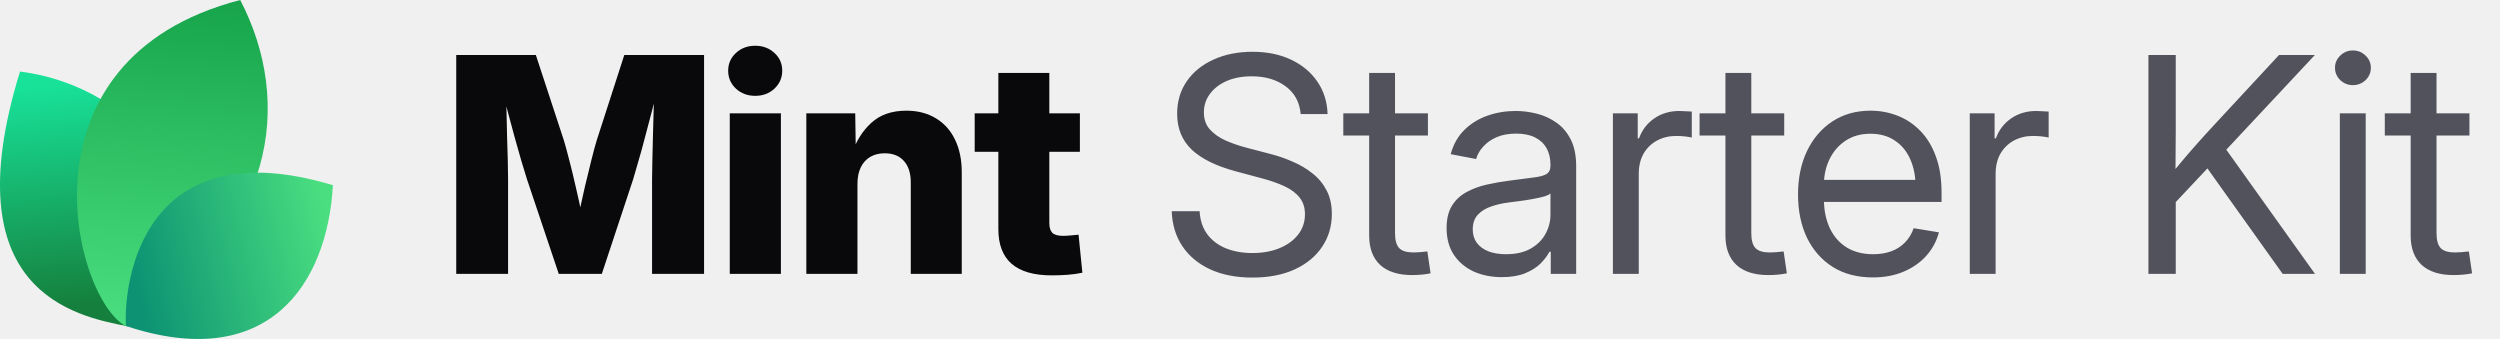
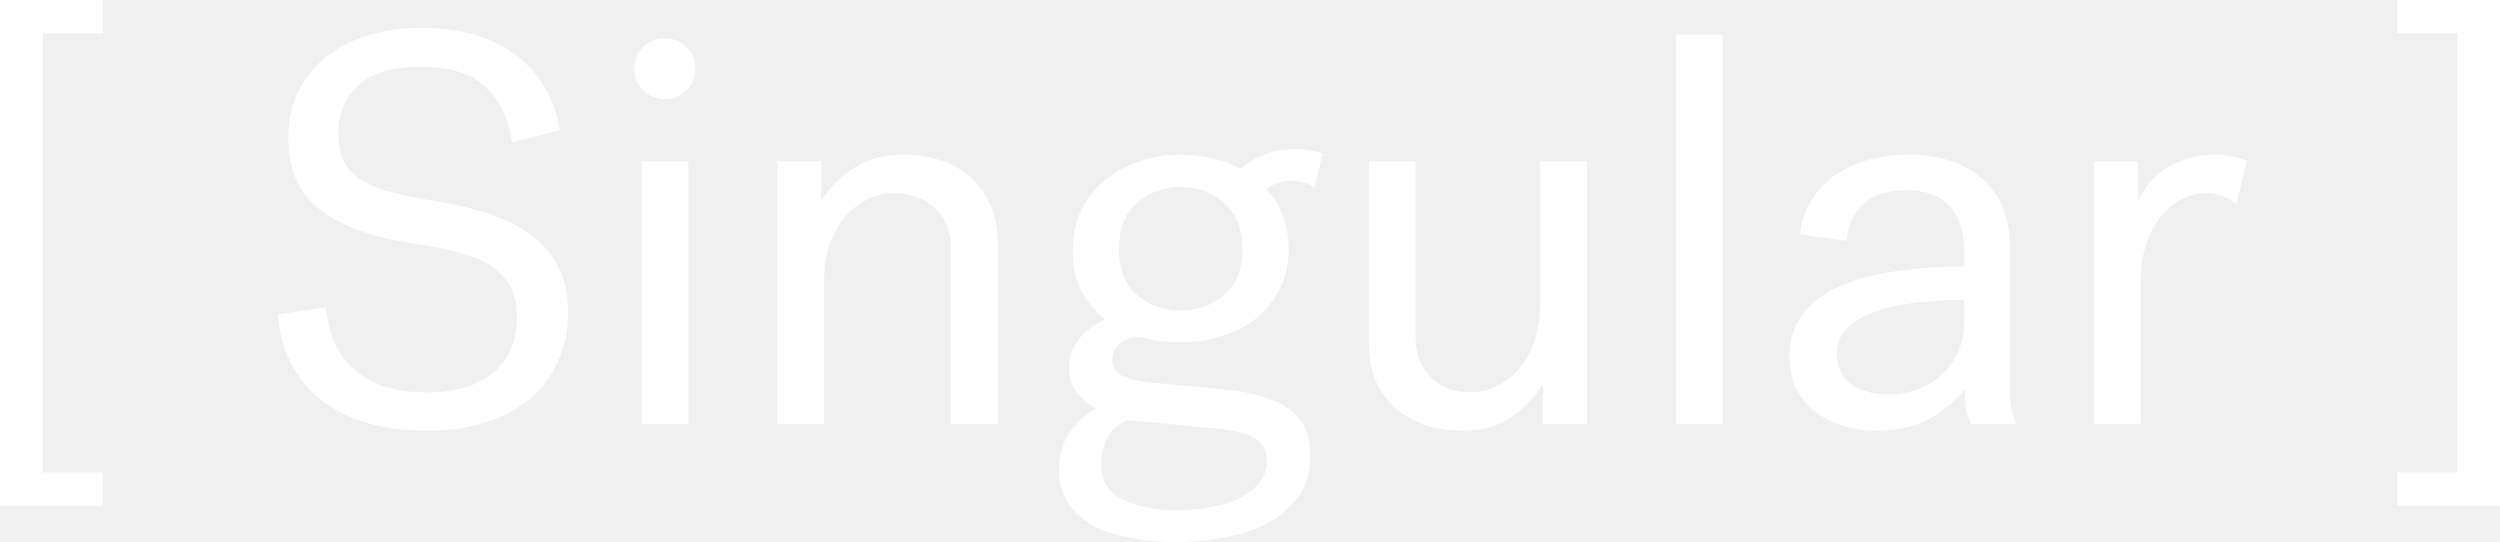
- <svg xmlns="http://www.w3.org/2000/svg" width="177" height="24" viewBox="0 0 177 24" fill="none">
-   <path d="M9.061 23.108C5.268 22.377 -3.391 20.627 1.417 5.064C9.634 6.099 16.973 14.064 9.061 23.108Z" fill="url(#paint0_linear_17557_2020)" />
-   <path d="M8.919 23.094C5.276 21.222 0.784 4.209 17.007 0C20.757 7.193 19.621 16.545 8.919 23.094Z" fill="url(#paint1_linear_17557_2020)" />
-   <path d="M8.914 23.079C8.735 19.882 10.159 9.085 23.57 13.111C23.181 20.123 18.984 26.418 8.914 23.079Z" fill="url(#paint2_linear_17557_2020)" />
-   <path d="M32.301 19.392V3.894H37.938L39.925 9.948C40.036 10.315 40.164 10.787 40.31 11.362C40.462 11.938 40.611 12.552 40.757 13.204C40.91 13.855 41.048 14.483 41.173 15.086C41.305 15.682 41.412 16.192 41.495 16.615H40.695C40.771 16.192 40.871 15.682 40.996 15.086C41.128 14.49 41.267 13.866 41.412 13.214C41.565 12.562 41.714 11.948 41.86 11.373C42.005 10.79 42.133 10.315 42.244 9.948L44.2 3.894H49.848V19.392H46.166V12.704C46.166 12.357 46.173 11.917 46.187 11.383C46.2 10.849 46.214 10.27 46.228 9.646C46.249 9.022 46.266 8.391 46.28 7.753C46.301 7.115 46.311 6.519 46.311 5.964H46.623C46.485 6.561 46.332 7.181 46.166 7.826C45.999 8.471 45.833 9.102 45.666 9.719C45.507 10.336 45.351 10.901 45.198 11.414C45.053 11.928 44.928 12.357 44.824 12.704L42.608 19.392H39.561L37.314 12.704C37.203 12.357 37.072 11.928 36.919 11.414C36.773 10.901 36.614 10.34 36.441 9.729C36.274 9.112 36.104 8.481 35.931 7.836C35.764 7.192 35.608 6.567 35.463 5.964H35.827C35.834 6.512 35.844 7.105 35.858 7.743C35.872 8.374 35.886 9.005 35.9 9.636C35.92 10.26 35.938 10.839 35.952 11.373C35.965 11.907 35.972 12.351 35.972 12.704V19.392H32.301ZM51.668 19.392V8.024H55.288V19.392H51.668ZM53.468 6.786C52.927 6.786 52.473 6.616 52.105 6.276C51.738 5.93 51.554 5.507 51.554 5.007C51.554 4.508 51.738 4.088 52.105 3.749C52.473 3.409 52.927 3.239 53.468 3.239C54.009 3.239 54.463 3.409 54.83 3.749C55.198 4.082 55.382 4.501 55.382 5.007C55.382 5.507 55.198 5.93 54.83 6.276C54.463 6.616 54.009 6.786 53.468 6.786ZM60.708 13.027V19.392H57.088V8.024H60.551L60.593 10.967H60.281C60.593 10.024 61.061 9.268 61.685 8.7C62.309 8.124 63.138 7.836 64.171 7.836C64.975 7.836 65.672 8.017 66.262 8.377C66.851 8.731 67.302 9.234 67.614 9.885C67.933 10.537 68.092 11.307 68.092 12.194V19.392H64.483V12.912C64.483 12.26 64.32 11.754 63.994 11.394C63.675 11.033 63.221 10.853 62.632 10.853C62.25 10.853 61.914 10.936 61.623 11.102C61.332 11.269 61.106 11.515 60.947 11.841C60.787 12.16 60.708 12.555 60.708 13.027ZM76.456 8.024V10.749H69.008V8.024H76.456ZM70.683 5.163H74.292V15.783C74.292 16.102 74.361 16.334 74.5 16.48C74.646 16.625 74.899 16.698 75.259 16.698C75.405 16.698 75.596 16.688 75.831 16.667C76.074 16.646 76.251 16.629 76.362 16.615L76.632 19.309C76.313 19.378 75.963 19.427 75.582 19.455C75.207 19.482 74.836 19.496 74.469 19.496C73.2 19.496 72.25 19.222 71.619 18.674C70.995 18.127 70.683 17.308 70.683 16.22V5.163Z" fill="#09090B" />
-   <path d="M88.667 19.652C87.523 19.652 86.528 19.458 85.682 19.07C84.843 18.681 84.188 18.137 83.716 17.437C83.245 16.736 82.992 15.908 82.957 14.951H84.933C84.968 15.596 85.148 16.14 85.474 16.584C85.8 17.021 86.24 17.354 86.795 17.582C87.35 17.804 87.974 17.915 88.667 17.915C89.388 17.915 90.026 17.801 90.581 17.572C91.143 17.343 91.583 17.024 91.902 16.615C92.228 16.199 92.391 15.717 92.391 15.169C92.391 14.698 92.266 14.306 92.017 13.994C91.767 13.675 91.413 13.408 90.956 13.193C90.498 12.978 89.954 12.787 89.323 12.621L87.502 12.132C86.123 11.765 85.082 11.255 84.382 10.603C83.689 9.944 83.342 9.095 83.342 8.055C83.342 7.174 83.571 6.404 84.028 5.746C84.486 5.087 85.117 4.577 85.921 4.217C86.726 3.849 87.645 3.666 88.678 3.666C89.718 3.666 90.63 3.853 91.413 4.227C92.204 4.602 92.824 5.122 93.275 5.787C93.726 6.446 93.965 7.209 93.993 8.076H92.089C92.013 7.23 91.656 6.574 91.018 6.11C90.387 5.638 89.586 5.403 88.615 5.403C87.95 5.403 87.36 5.513 86.847 5.735C86.341 5.957 85.946 6.262 85.661 6.651C85.377 7.032 85.235 7.469 85.235 7.961C85.235 8.447 85.377 8.849 85.661 9.168C85.946 9.48 86.317 9.74 86.774 9.948C87.232 10.149 87.724 10.319 88.251 10.457L89.884 10.884C90.439 11.023 90.977 11.206 91.496 11.435C92.023 11.657 92.495 11.934 92.911 12.267C93.334 12.593 93.67 12.995 93.92 13.474C94.17 13.945 94.294 14.504 94.294 15.149C94.294 16.015 94.066 16.788 93.608 17.468C93.157 18.148 92.512 18.681 91.673 19.07C90.834 19.458 89.832 19.652 88.667 19.652ZM101.097 8.024V9.594H95.106V8.024H101.097ZM96.937 5.163H98.767V16.521C98.767 17 98.865 17.347 99.059 17.562C99.26 17.77 99.6 17.874 100.078 17.874C100.21 17.874 100.366 17.867 100.546 17.853C100.733 17.832 100.903 17.815 101.056 17.801L101.285 19.351C101.097 19.392 100.886 19.423 100.65 19.444C100.414 19.465 100.189 19.475 99.974 19.475C98.996 19.475 98.244 19.236 97.717 18.758C97.197 18.272 96.937 17.579 96.937 16.677V5.163ZM106.33 19.621C105.595 19.621 104.932 19.489 104.343 19.226C103.754 18.955 103.285 18.564 102.939 18.05C102.592 17.53 102.419 16.896 102.419 16.147C102.419 15.495 102.547 14.965 102.804 14.556C103.06 14.146 103.403 13.828 103.833 13.599C104.263 13.363 104.742 13.186 105.269 13.068C105.796 12.95 106.333 12.857 106.881 12.787C107.574 12.69 108.132 12.617 108.555 12.569C108.978 12.52 109.287 12.441 109.481 12.33C109.675 12.212 109.772 12.014 109.772 11.737V11.654C109.772 11.203 109.679 10.815 109.492 10.489C109.311 10.163 109.041 9.91 108.68 9.729C108.32 9.549 107.872 9.459 107.338 9.459C106.805 9.459 106.34 9.546 105.945 9.719C105.556 9.892 105.241 10.118 104.998 10.395C104.755 10.665 104.593 10.953 104.509 11.258L102.71 10.915C102.897 10.222 103.22 9.65 103.677 9.199C104.135 8.748 104.679 8.412 105.31 8.19C105.941 7.968 106.607 7.857 107.307 7.857C107.8 7.857 108.295 7.92 108.795 8.044C109.301 8.169 109.765 8.381 110.188 8.679C110.611 8.97 110.951 9.369 111.208 9.875C111.464 10.374 111.593 11.005 111.593 11.768V19.392H109.793V17.822H109.7C109.568 18.085 109.363 18.359 109.086 18.643C108.809 18.921 108.444 19.153 107.994 19.34C107.543 19.527 106.988 19.621 106.33 19.621ZM106.621 17.998C107.321 17.998 107.904 17.867 108.368 17.603C108.84 17.333 109.19 16.986 109.419 16.563C109.654 16.133 109.772 15.682 109.772 15.211V13.692C109.703 13.769 109.554 13.841 109.325 13.911C109.096 13.973 108.829 14.032 108.524 14.088C108.226 14.143 107.921 14.192 107.609 14.233C107.304 14.275 107.033 14.309 106.798 14.337C106.354 14.393 105.938 14.49 105.549 14.628C105.168 14.76 104.86 14.954 104.624 15.211C104.388 15.467 104.27 15.811 104.27 16.241C104.27 16.615 104.367 16.934 104.561 17.198C104.762 17.461 105.04 17.662 105.393 17.801C105.747 17.933 106.156 17.998 106.621 17.998ZM114.193 19.392V8.024H115.951V9.792H116.045C116.253 9.209 116.61 8.741 117.116 8.388C117.622 8.034 118.219 7.857 118.905 7.857C119.058 7.857 119.217 7.864 119.384 7.878C119.55 7.885 119.682 7.892 119.779 7.899V9.74C119.716 9.719 119.578 9.695 119.363 9.667C119.155 9.639 118.922 9.625 118.666 9.625C118.174 9.625 117.726 9.733 117.324 9.948C116.922 10.163 116.603 10.471 116.367 10.874C116.138 11.276 116.024 11.758 116.024 12.319V19.392H114.193ZM126.322 8.024V9.594H120.33V8.024H126.322ZM122.161 5.163H123.992V16.521C123.992 17 124.089 17.347 124.283 17.562C124.484 17.77 124.824 17.874 125.302 17.874C125.434 17.874 125.59 17.867 125.77 17.853C125.958 17.832 126.127 17.815 126.28 17.801L126.509 19.351C126.322 19.392 126.11 19.423 125.874 19.444C125.639 19.465 125.413 19.475 125.198 19.475C124.221 19.475 123.468 19.236 122.941 18.758C122.421 18.272 122.161 17.579 122.161 16.677V5.163ZM132.604 19.642C131.502 19.642 130.555 19.396 129.765 18.903C128.974 18.404 128.364 17.714 127.934 16.834C127.511 15.946 127.3 14.927 127.3 13.775C127.3 12.611 127.511 11.584 127.934 10.697C128.364 9.802 128.964 9.102 129.734 8.596C130.51 8.089 131.408 7.836 132.428 7.836C133.1 7.836 133.738 7.954 134.341 8.19C134.952 8.426 135.489 8.783 135.954 9.261C136.425 9.74 136.793 10.343 137.056 11.071C137.327 11.792 137.462 12.645 137.462 13.63V14.296H128.433V12.735H136.463L135.631 13.297C135.631 12.541 135.506 11.876 135.257 11.3C135.007 10.725 134.643 10.277 134.165 9.958C133.686 9.632 133.107 9.469 132.428 9.469C131.748 9.469 131.162 9.632 130.67 9.958C130.177 10.284 129.796 10.725 129.526 11.279C129.262 11.827 129.13 12.441 129.13 13.12V14.046C129.13 14.864 129.273 15.572 129.557 16.168C129.841 16.757 130.243 17.211 130.763 17.53C131.283 17.842 131.901 17.998 132.615 17.998C133.093 17.998 133.523 17.929 133.905 17.79C134.293 17.645 134.619 17.433 134.882 17.156C135.153 16.879 135.354 16.546 135.486 16.157L137.275 16.449C137.108 17.08 136.81 17.634 136.38 18.113C135.95 18.591 135.413 18.966 134.768 19.236C134.123 19.507 133.402 19.642 132.604 19.642ZM139.459 19.392V8.024H141.217V9.792H141.311C141.519 9.209 141.876 8.741 142.382 8.388C142.888 8.034 143.485 7.857 144.171 7.857C144.324 7.857 144.483 7.864 144.649 7.878C144.816 7.885 144.948 7.892 145.045 7.899V9.74C144.982 9.719 144.844 9.695 144.629 9.667C144.421 9.639 144.188 9.625 143.932 9.625C143.439 9.625 142.992 9.733 142.59 9.948C142.188 10.163 141.869 10.471 141.633 10.874C141.404 11.276 141.29 11.758 141.29 12.319V19.392H139.459ZM153.429 14.961V12.715C153.783 12.257 154.136 11.82 154.49 11.404C154.844 10.981 155.204 10.565 155.572 10.156C155.939 9.74 156.314 9.327 156.695 8.918L161.355 3.894H163.893L157.277 10.967H157.184L153.429 14.961ZM152.108 19.392V3.894H154.043V9.241L154.022 12.559L154.043 13.505V19.392H152.108ZM161.615 19.392L155.967 11.477L157.173 9.969L163.903 19.392H161.615ZM165.661 19.392V8.024H167.492V19.392H165.661ZM166.587 6.027C166.24 6.027 165.942 5.909 165.692 5.673C165.443 5.43 165.318 5.139 165.318 4.799C165.318 4.459 165.443 4.172 165.692 3.936C165.942 3.693 166.24 3.572 166.587 3.572C166.934 3.572 167.232 3.693 167.482 3.936C167.731 4.172 167.856 4.459 167.856 4.799C167.856 5.139 167.731 5.43 167.482 5.673C167.232 5.909 166.934 6.027 166.587 6.027ZM174.836 8.024V9.594H168.844V8.024H174.836ZM170.675 5.163H172.506V16.521C172.506 17 172.603 17.347 172.797 17.562C172.998 17.77 173.338 17.874 173.816 17.874C173.948 17.874 174.104 17.867 174.284 17.853C174.472 17.832 174.641 17.815 174.794 17.801L175.023 19.351C174.836 19.392 174.624 19.423 174.388 19.444C174.153 19.465 173.927 19.475 173.712 19.475C172.735 19.475 171.982 19.236 171.455 18.758C170.935 18.272 170.675 17.579 170.675 16.677V5.163Z" fill="#52525C" />
-   <defs>
-     <linearGradient id="paint0_linear_17557_2020" x1="3.776" y1="5.916" x2="5.232" y2="21.559" gradientUnits="userSpaceOnUse">
-       <stop stop-color="#18E299" />
-       <stop offset="1" stop-color="#15803D" />
-     </linearGradient>
-     <linearGradient id="paint1_linear_17557_2020" x1="12.171" y1="-0.718" x2="10.19" y2="22.983" gradientUnits="userSpaceOnUse">
-       <stop stop-color="#16A34A" />
-       <stop offset="1" stop-color="#4ADE80" />
-     </linearGradient>
-     <linearGradient id="paint2_linear_17557_2020" x1="23.133" y1="15.353" x2="9.338" y2="18.52" gradientUnits="userSpaceOnUse">
-       <stop stop-color="#4ADE80" />
-       <stop offset="1" stop-color="#0D9373" />
-     </linearGradient>
-   </defs>
+ <svg xmlns="http://www.w3.org/2000/svg" width="101.44mm" height="21.991mm" version="1.1" viewBox="0 0 101.44 21.991">
+   <g transform="translate(-49.14 -66.707)">
+     <path d="m49.14 66.706h4.177v1.355h-2.438v17.814h2.438v1.355h-4.177zm13.727 5.419c0 0.406 0.06 0.753 0.181 1.039 0.12 0.286 0.324 0.534 0.61 0.745 0.301 0.211 0.685 0.391 1.151 0.542 0.482 0.135 1.084 0.263 1.806 0.384 0.873 0.135 1.656 0.316 2.348 0.542 0.692 0.226 1.272 0.519 1.738 0.881 0.482 0.346 0.85 0.775 1.106 1.287 0.256 0.512 0.384 1.136 0.384 1.874 0 0.707-0.135 1.355-0.406 1.942-0.256 0.587-0.632 1.091-1.129 1.513-0.482 0.406-1.084 0.73-1.806 0.971-0.707 0.226-1.513 0.339-2.416 0.339-0.963 0-1.814-0.12-2.551-0.361-0.722-0.241-1.34-0.572-1.851-0.993-0.497-0.436-0.881-0.941-1.151-1.513s-0.421-1.189-0.452-1.851l1.942-0.294c0.03 0.421 0.12 0.843 0.271 1.264 0.151 0.406 0.384 0.775 0.7 1.106 0.316 0.316 0.722 0.58 1.219 0.79 0.512 0.196 1.136 0.294 1.874 0.294 1.204 0 2.115-0.271 2.732-0.813 0.632-0.542 0.948-1.287 0.948-2.235 0-0.421-0.068-0.79-0.203-1.106-0.135-0.331-0.361-0.617-0.677-0.858-0.301-0.241-0.707-0.436-1.219-0.587-0.512-0.166-1.136-0.301-1.874-0.406-1.731-0.241-3.048-0.692-3.951-1.355-0.903-0.662-1.355-1.648-1.355-2.958 0-0.692 0.128-1.31 0.384-1.851 0.271-0.557 0.64-1.024 1.106-1.4 0.482-0.391 1.054-0.692 1.716-0.903 0.677-0.211 1.415-0.316 2.213-0.316 1.58 0 2.852 0.369 3.816 1.106 0.978 0.738 1.573 1.754 1.784 3.048l-1.942 0.497c-0.135-0.948-0.489-1.693-1.061-2.235-0.572-0.557-1.445-0.835-2.619-0.835-1.159 0-2.009 0.248-2.551 0.745-0.542 0.497-0.813 1.151-0.813 1.964zm12.011-2.619c0-0.346 0.113-0.64 0.339-0.881 0.241-0.241 0.542-0.361 0.903-0.361s0.655 0.12 0.881 0.361c0.241 0.241 0.361 0.534 0.361 0.881 0 0.331-0.12 0.617-0.361 0.858-0.226 0.241-0.519 0.361-0.881 0.361s-0.662-0.12-0.903-0.361c-0.226-0.241-0.339-0.527-0.339-0.858zm0.294 3.748h1.897v10.657h-1.897zm5.509 0h1.784v1.603c0.376-0.572 0.828-1.024 1.355-1.355 0.542-0.346 1.212-0.519 2.009-0.519 0.512 0 1.001 0.075 1.468 0.226 0.467 0.151 0.865 0.376 1.197 0.677 0.346 0.286 0.617 0.655 0.813 1.106 0.211 0.436 0.316 0.948 0.316 1.535v7.383h-1.897v-7.089c0-0.406-0.068-0.753-0.203-1.039-0.135-0.286-0.316-0.519-0.542-0.7-0.211-0.196-0.452-0.331-0.722-0.406-0.271-0.09-0.542-0.135-0.813-0.135-0.376 0-0.738 0.083-1.084 0.248-0.346 0.166-0.655 0.399-0.926 0.7-0.256 0.301-0.467 0.677-0.632 1.129-0.151 0.436-0.226 0.933-0.226 1.49v5.803h-1.897zm21.788 1.106c-0.105-0.12-0.248-0.203-0.429-0.248-0.166-0.045-0.331-0.068-0.497-0.068-0.241 0-0.452 0.038-0.632 0.113-0.181 0.075-0.309 0.151-0.384 0.226 0.301 0.301 0.527 0.67 0.677 1.106 0.151 0.436 0.226 0.873 0.226 1.31 0 0.602-0.12 1.144-0.361 1.626-0.226 0.467-0.542 0.865-0.948 1.197-0.406 0.316-0.873 0.557-1.4 0.722s-1.084 0.248-1.671 0.248c-0.436 0-0.805-0.03-1.106-0.09-0.301-0.075-0.519-0.113-0.655-0.113-0.256 0-0.489 0.083-0.7 0.248-0.211 0.166-0.316 0.384-0.316 0.655 0 0.286 0.113 0.497 0.339 0.632 0.226 0.135 0.602 0.233 1.129 0.294l3.093 0.294c1.129 0.105 1.987 0.361 2.574 0.768 0.602 0.406 0.903 1.046 0.903 1.919 0 0.632-0.151 1.167-0.452 1.603-0.286 0.436-0.685 0.798-1.197 1.084-0.497 0.286-1.076 0.489-1.738 0.61-0.662 0.135-1.362 0.203-2.1 0.203-0.677 0-1.31-0.06-1.897-0.181-0.572-0.105-1.069-0.278-1.49-0.519-0.406-0.226-0.73-0.527-0.971-0.903-0.241-0.361-0.361-0.798-0.361-1.31 0-0.632 0.158-1.159 0.474-1.58 0.316-0.421 0.67-0.73 1.061-0.926-0.753-0.376-1.129-0.941-1.129-1.693 0-0.391 0.128-0.753 0.384-1.084 0.256-0.346 0.617-0.625 1.084-0.835-0.346-0.271-0.655-0.632-0.926-1.084-0.256-0.467-0.384-1.039-0.384-1.716 0-0.632 0.12-1.189 0.361-1.671 0.241-0.482 0.564-0.881 0.971-1.197 0.406-0.331 0.865-0.58 1.377-0.745 0.527-0.181 1.069-0.271 1.626-0.271 0.482 0 0.933 0.053 1.355 0.158 0.436 0.105 0.813 0.241 1.129 0.406 0.241-0.211 0.534-0.391 0.881-0.542 0.361-0.166 0.805-0.248 1.332-0.248 0.421 0 0.79 0.06 1.106 0.181zm-7.925 2.461c0 0.813 0.241 1.43 0.722 1.851 0.497 0.421 1.091 0.632 1.784 0.632s1.279-0.211 1.761-0.632c0.497-0.421 0.745-1.039 0.745-1.851s-0.248-1.438-0.745-1.874c-0.482-0.436-1.069-0.655-1.761-0.655s-1.287 0.218-1.784 0.655c-0.482 0.436-0.722 1.061-0.722 1.874zm0.316 6.931c-0.316 0.135-0.572 0.361-0.768 0.677-0.181 0.316-0.271 0.692-0.271 1.129 0 0.662 0.294 1.136 0.881 1.422s1.31 0.429 2.167 0.429c0.527 0 1.016-0.045 1.468-0.135 0.452-0.075 0.835-0.203 1.151-0.384 0.331-0.166 0.587-0.376 0.768-0.632 0.196-0.241 0.294-0.519 0.294-0.835 0-0.406-0.158-0.715-0.474-0.926-0.301-0.196-0.835-0.331-1.603-0.406zm18.672 0.158h-1.784v-1.603c-0.376 0.572-0.828 1.031-1.355 1.377-0.512 0.331-1.167 0.497-1.964 0.497-0.512 0-0.993-0.075-1.445-0.226-0.452-0.151-0.85-0.369-1.197-0.655-0.331-0.301-0.602-0.67-0.813-1.106-0.196-0.452-0.294-0.971-0.294-1.558v-7.383h1.897v7.089c0 0.406 0.06 0.753 0.181 1.039 0.135 0.286 0.309 0.527 0.519 0.722 0.226 0.181 0.467 0.316 0.722 0.406 0.271 0.075 0.542 0.113 0.813 0.113 0.361 0 0.715-0.083 1.061-0.248 0.346-0.166 0.647-0.399 0.903-0.7 0.256-0.301 0.459-0.67 0.61-1.106 0.166-0.452 0.248-0.956 0.248-1.513v-5.803h1.897zm3.612-15.804h1.897v15.804h-1.897zm11.966 15.804c-0.06-0.12-0.12-0.309-0.181-0.564-0.045-0.256-0.068-0.534-0.068-0.835-0.391 0.482-0.873 0.881-1.445 1.197s-1.302 0.474-2.19 0.474c-0.497 0-0.956-0.075-1.377-0.226-0.421-0.135-0.79-0.331-1.106-0.587s-0.564-0.572-0.745-0.948c-0.166-0.376-0.248-0.79-0.248-1.242 0-0.707 0.188-1.294 0.564-1.761 0.391-0.482 0.911-0.858 1.558-1.129 0.662-0.286 1.422-0.482 2.28-0.587 0.858-0.12 1.754-0.181 2.687-0.181v-0.655c0-0.722-0.188-1.31-0.564-1.761-0.376-0.452-0.971-0.677-1.784-0.677s-1.415 0.203-1.806 0.61c-0.376 0.391-0.58 0.873-0.61 1.445l-1.897-0.271c0.06-0.542 0.218-1.008 0.474-1.4 0.256-0.406 0.58-0.745 0.971-1.016 0.406-0.271 0.858-0.474 1.355-0.61 0.512-0.135 1.039-0.203 1.58-0.203 1.279 0 2.288 0.331 3.025 0.993s1.106 1.565 1.106 2.709v5.78c0 0.346 0.023 0.625 0.068 0.835 0.045 0.196 0.105 0.399 0.181 0.61zm-3.319-1.197c0.391 0 0.768-0.068 1.129-0.203 0.376-0.135 0.7-0.324 0.971-0.564 0.286-0.256 0.512-0.564 0.677-0.926 0.181-0.361 0.271-0.768 0.271-1.219v-0.926c-0.768 0-1.468 0.045-2.1 0.135-0.632 0.075-1.174 0.203-1.626 0.384-0.452 0.166-0.805 0.391-1.061 0.677-0.256 0.271-0.384 0.595-0.384 0.971 0 0.542 0.188 0.956 0.564 1.242 0.391 0.286 0.911 0.429 1.558 0.429zm14.089-7.722c-0.151-0.135-0.331-0.241-0.542-0.316-0.196-0.09-0.421-0.135-0.677-0.135-0.361 0-0.707 0.09-1.039 0.271-0.316 0.166-0.595 0.406-0.835 0.722s-0.437 0.7-0.587 1.151c-0.135 0.436-0.203 0.926-0.203 1.468v5.757h-1.897v-10.657h1.784v1.671c0.271-0.647 0.685-1.129 1.242-1.445 0.572-0.331 1.197-0.497 1.874-0.497 0.211 0 0.429 0.023 0.655 0.068 0.241 0.03 0.459 0.09 0.655 0.181zm6.525 12.237v-1.355h2.438v-17.814h-2.438v-1.355h4.177v20.523z" fill="#fff" stroke-width=".265" aria-label="[ Singular ]" />
+   </g>
</svg>
